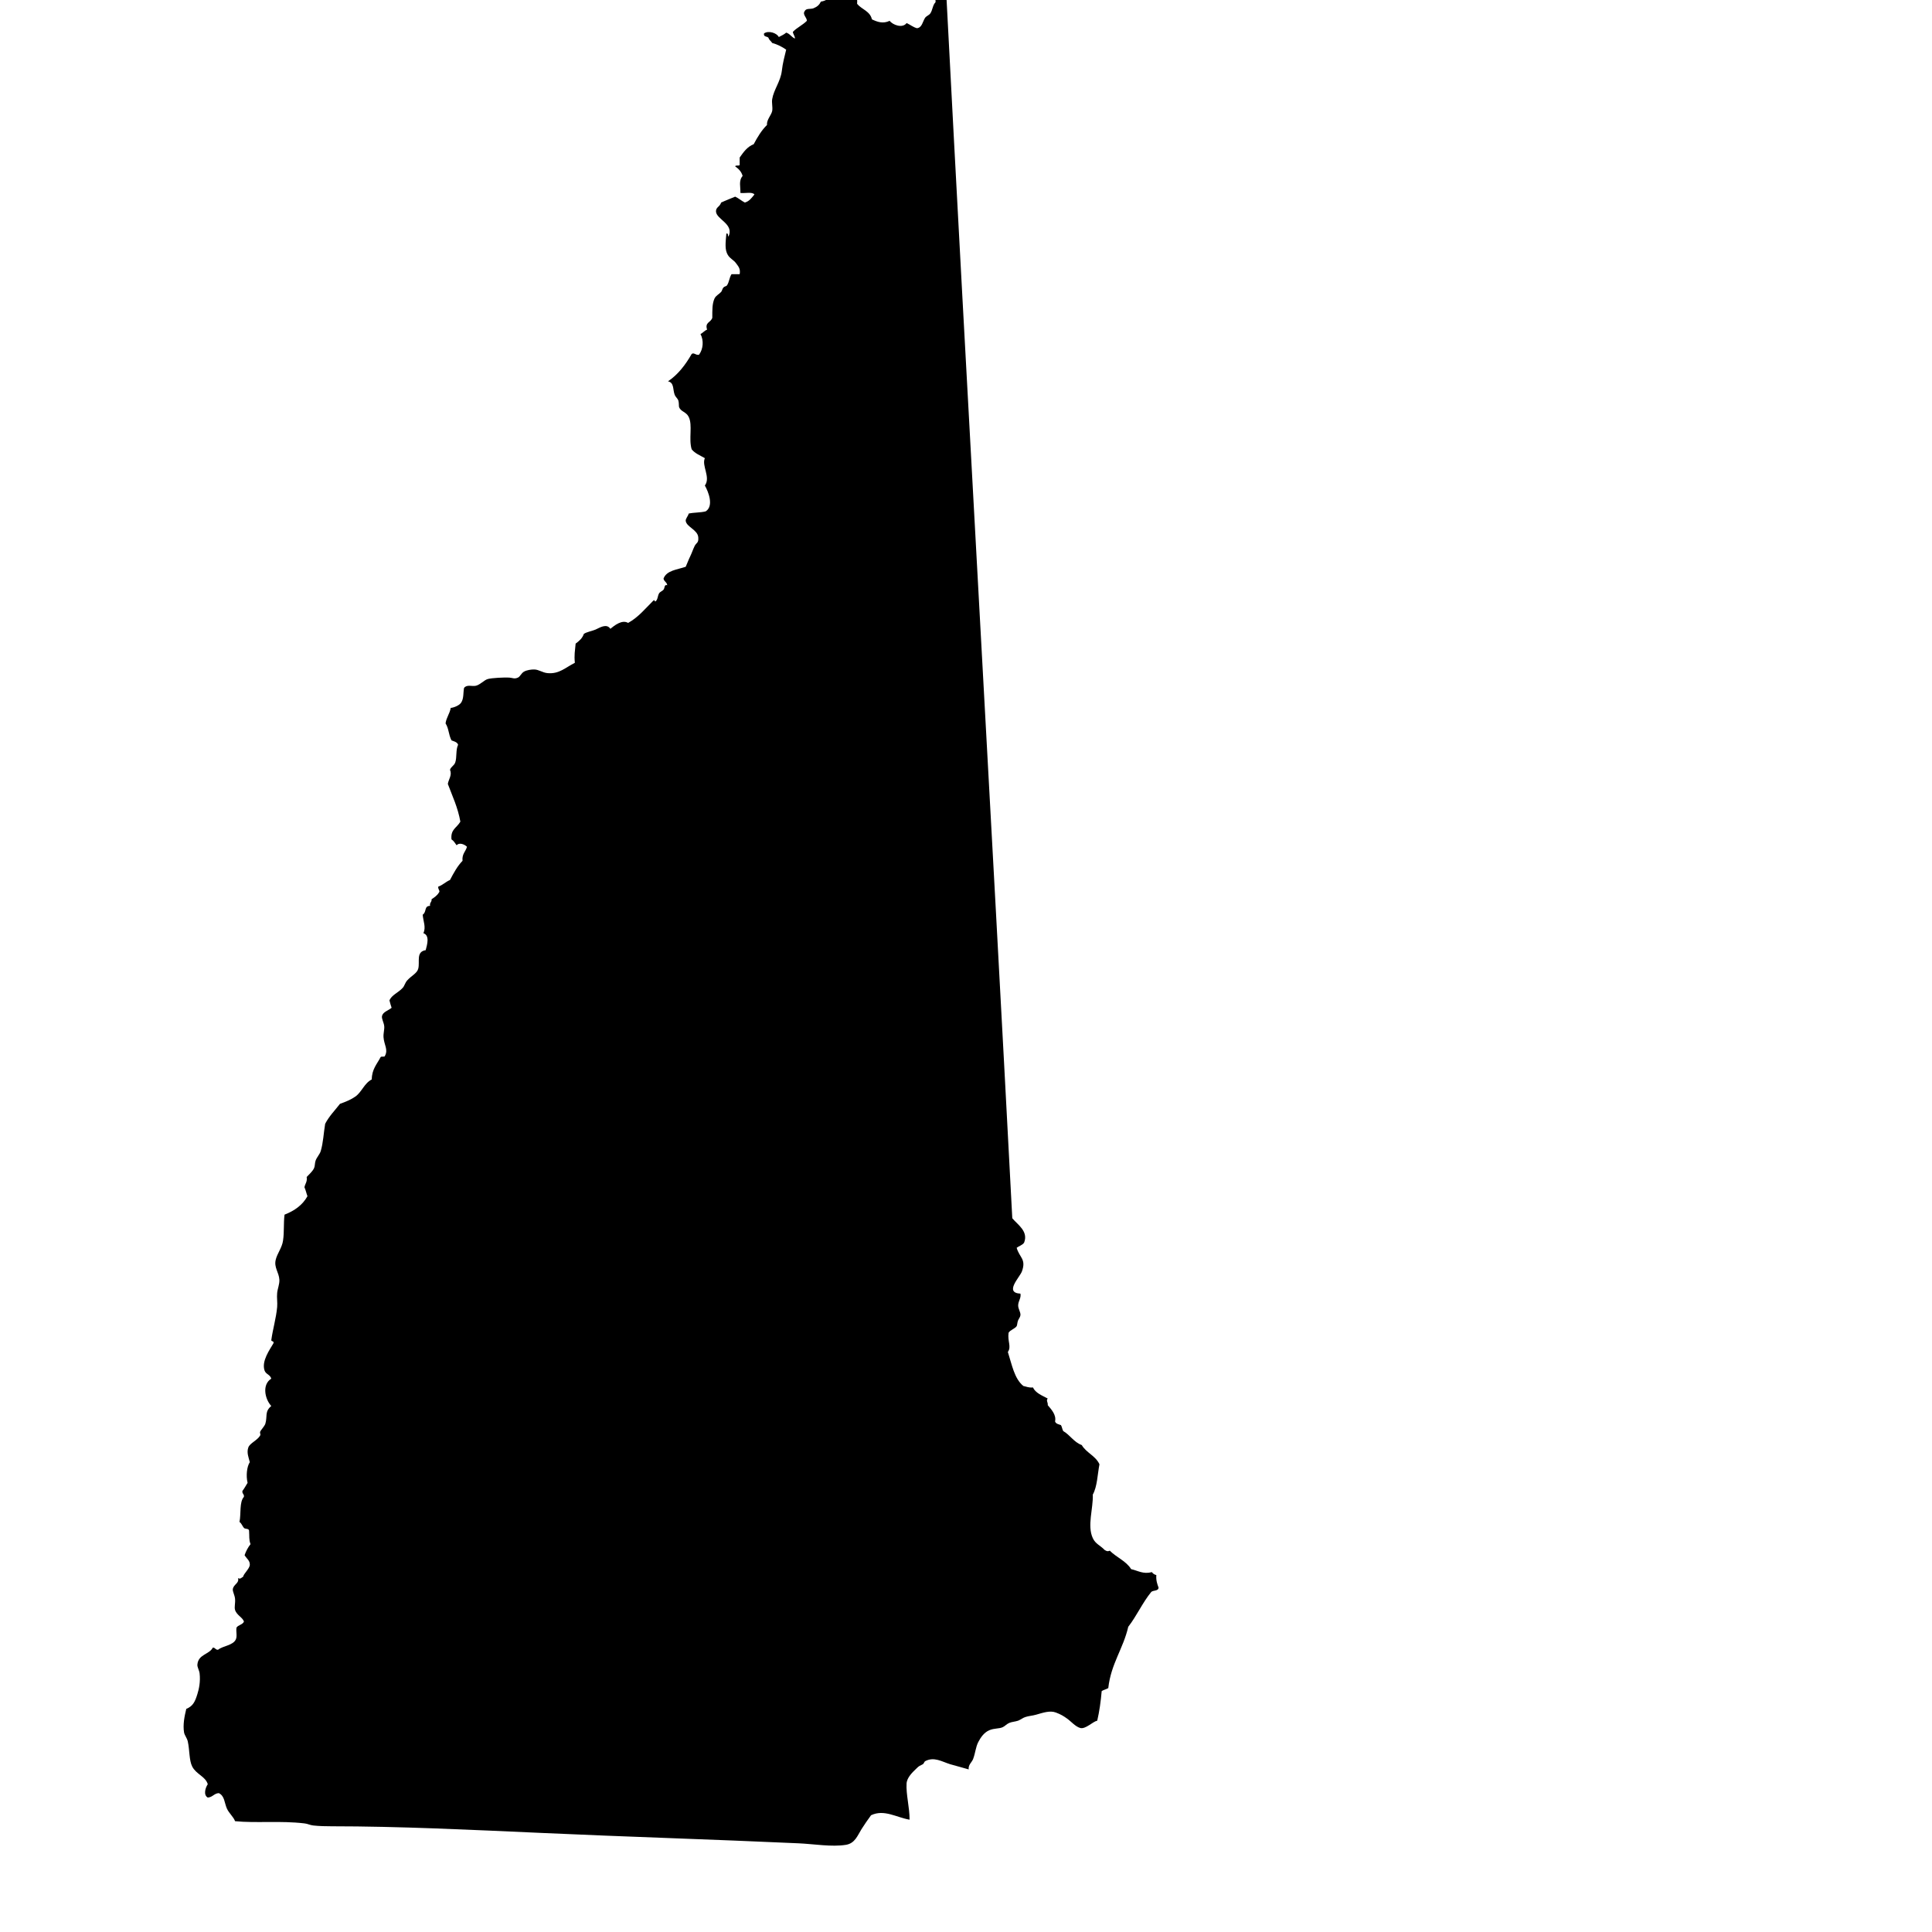
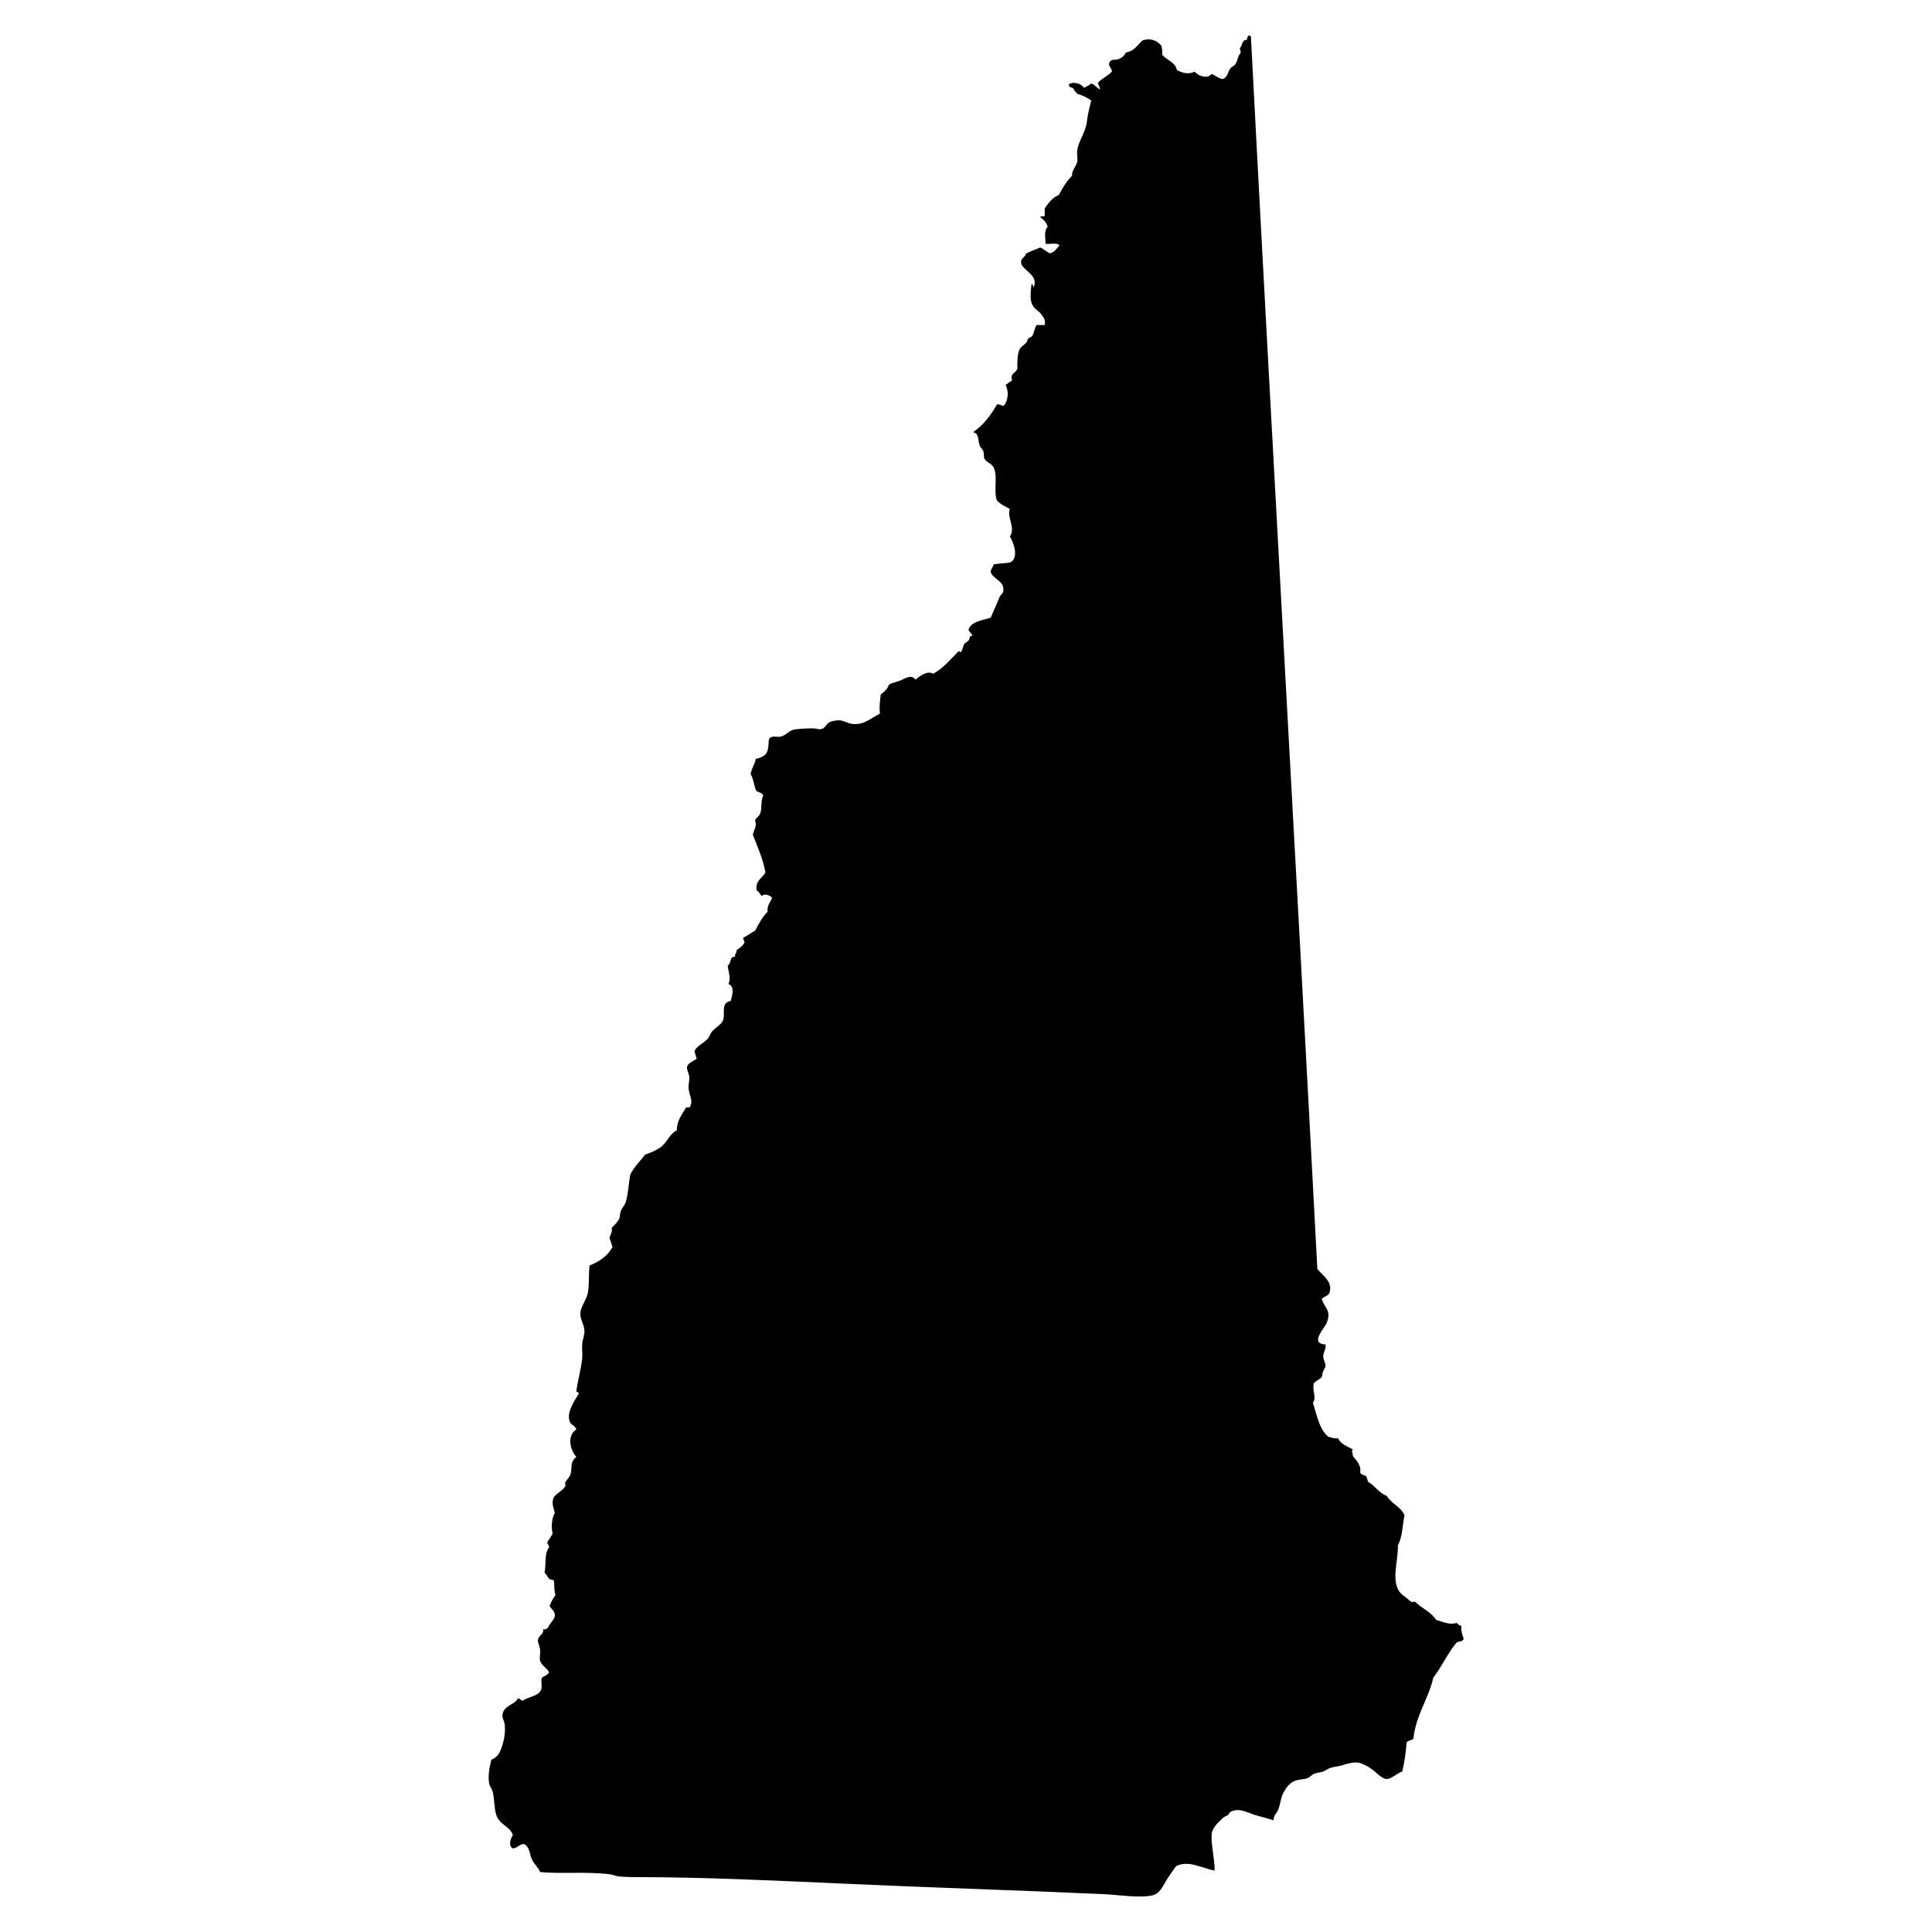
- <svg xmlns="http://www.w3.org/2000/svg" viewBox="150 80 190 190" aria-label="Map of New Hampshire">
+ <svg xmlns="http://www.w3.org/2000/svg" viewBox="120 75 190 190" aria-label="Map of New Hampshire">
  <path id="new-hampshire" name="New Hampshire" d="M240.107,253.939c0.308-0.313,0.295-0.242,0.649-0.438   c0.095-0.053,0.147-0.254,0.218-0.295c0.88-0.478,1.652,0.041,2.473,0.295c0.613,0.184,1.174,0.313,1.816,0.508   c-0.053-0.461,0.308-0.685,0.437-1.021c0.225-0.603,0.254-1.181,0.508-1.67c0.236-0.454,0.566-0.938,1.086-1.162   c0.507-0.212,0.943-0.13,1.31-0.295c0.229-0.101,0.383-0.313,0.654-0.425c0.248-0.106,0.572-0.118,0.873-0.219   c0.26-0.105,0.479-0.295,0.731-0.365c0.277-0.095,0.685-0.124,1.016-0.219c0.707-0.2,1.374-0.437,1.958-0.218   c0.479,0.177,0.768,0.354,1.086,0.584c0.396,0.271,0.826,0.802,1.315,0.938c0.514,0.141,1.228-0.626,1.67-0.721   c0.212-0.908,0.348-1.888,0.437-2.908c0.188-0.124,0.46-0.177,0.648-0.295c0.266-2.401,1.469-3.864,1.965-6.029   c0.826-1.063,1.404-2.377,2.254-3.416c0.177-0.2,0.708-0.064,0.726-0.437c-0.13-0.354-0.26-0.708-0.219-1.233   c-0.2-0.047-0.336-0.146-0.437-0.289c-0.855,0.225-1.362-0.141-2.041-0.295c-0.489-0.802-1.451-1.156-2.101-1.816   c-0.224,0.105-0.33,0.035-0.507-0.071c-0.425-0.448-0.903-0.59-1.162-1.162c-0.572-1.228,0.053-2.911,0-4.283   c0.437-0.778,0.46-1.964,0.654-2.979c-0.377-0.838-1.298-1.129-1.74-1.891c-0.784-0.286-1.145-0.988-1.823-1.377   c-0.1-0.172-0.118-0.414-0.224-0.584c-0.225-0.086-0.502-0.119-0.578-0.363c0.142-0.646-0.378-1.195-0.72-1.599   c0.041-0.271-0.189-0.458,0-0.652c-0.549-0.298-1.181-0.522-1.458-1.091c-0.406,0.044-0.637-0.083-0.943-0.145   c-0.891-0.723-1.127-2.118-1.522-3.343c0.372-0.517-0.047-1.044,0.071-1.888c0.159-0.28,0.631-0.398,0.796-0.654   c0.06-0.086,0.054-0.384,0.147-0.584c0.124-0.254,0.201-0.308,0.225-0.508c0.018-0.301-0.225-0.596-0.225-0.944   c0.006-0.445,0.308-0.71,0.225-1.159c-1.622-0.085-0.077-1.596,0.142-2.18c0.448-1.228-0.242-1.356-0.514-2.327   c0.23-0.184,0.566-0.257,0.731-0.508c0.443-1.121-0.648-1.775-1.162-2.398c-2.117-40.479-4.431-80.766-6.536-121.248   c-0.095-0.006-0.101-0.095-0.219-0.074c-0.07,0.127-0.206,0.186-0.147,0.438c-0.507-0.045-0.46,0.463-0.654,0.725   c-0.166,0.16,0.07,0.299,0,0.582c-0.283,0.273-0.271,0.752-0.508,1.091c-0.124,0.181-0.39,0.248-0.514,0.434   c-0.241,0.369-0.295,0.974-0.802,1.018c-0.39-0.112-0.661-0.348-1.009-0.507c-0.419,0.557-1.381,0.174-1.67-0.219   c-0.654,0.307-1.191,0.118-1.746-0.145c-0.177-0.814-1.015-0.979-1.457-1.527c0.035-0.343-0.018-0.608-0.071-0.873   c-0.395-0.484-1.079-0.83-1.888-0.508c-0.478,0.442-0.796,1.047-1.599,1.162c-0.165,0.33-0.36,0.504-0.726,0.654   c-0.289,0.121-0.72-0.037-0.873,0.289c-0.236,0.337,0.218,0.608,0.218,0.947c-0.407,0.416-0.979,0.667-1.38,1.089   c0.035,0.251,0.194,0.386,0.212,0.655c-0.348-0.133-0.489-0.476-0.867-0.582c-0.2,0.186-0.472,0.295-0.726,0.434   c-0.188-0.395-1.003-0.669-1.451-0.359c-0.083,0.371,0.313,0.269,0.437,0.434c0.059,0.236,0.26,0.318,0.365,0.508   c0.531,0.145,0.974,0.38,1.375,0.657c-0.177,0.74-0.336,1.286-0.431,2.104c-0.124,1.021-0.796,1.841-0.944,2.761   c-0.064,0.371,0.065,0.787,0,1.162c-0.088,0.425-0.56,0.861-0.513,1.381c-0.537,0.527-0.938,1.194-1.304,1.888   c-0.649,0.257-1.009,0.788-1.381,1.313c0,0.239,0,0.481,0,0.723c-0.053,0.145-0.407-0.018-0.442,0.147   c0.324,0.23,0.613,0.508,0.731,0.941c-0.413,0.478-0.194,1.067-0.218,1.672c0.454,0.057,1.15-0.135,1.38,0.148   c-0.26,0.318-0.489,0.669-0.943,0.796c-0.337-0.171-0.596-0.416-0.95-0.581c-0.454,0.194-0.932,0.371-1.381,0.581   c-0.147,0.451-0.513,0.434-0.507,0.873c0.023,0.784,1.812,1.228,1.232,2.47c-0.105-0.054,0.024-0.354-0.212-0.29   c-0.077,0.897-0.177,1.575,0.147,2.106c0.213,0.354,0.578,0.496,0.797,0.799c0.241,0.331,0.46,0.549,0.365,1.089   c-0.266,0-0.537,0-0.802,0c-0.23,0.366-0.219,0.755-0.443,1.092c-0.064,0.106-0.235,0.089-0.354,0.218   c-0.106,0.112-0.136,0.343-0.225,0.434c-0.241,0.257-0.513,0.352-0.654,0.655c-0.23,0.513-0.213,1.142-0.213,1.891   c-0.165,0.487-0.749,0.425-0.513,1.162c-0.26,0.101-0.407,0.313-0.649,0.434c0.337,0.628,0.271,1.478-0.147,2.036   c-0.324,0.07-0.501-0.257-0.72-0.074c-0.613,1.064-1.333,2.018-2.33,2.688c0.619,0.123,0.46,0.784,0.655,1.31   c0.082,0.229,0.301,0.378,0.365,0.581c0.071,0.244,0.035,0.466,0.071,0.652c0.2,0.466,0.695,0.451,0.943,0.946   c0.413,0.823-0.018,2.171,0.295,3.194c0.313,0.404,0.844,0.607,1.298,0.873c-0.342,0.729,0.596,1.889,0,2.69   c0.349,0.614,0.903,2.015,0.083,2.54c-0.502,0.133-1.162,0.101-1.676,0.219c-0.035,0.224-0.324,0.507-0.289,0.725   c0.083,0.594,1.168,0.867,1.233,1.6c0.053,0.593-0.189,0.52-0.36,0.87c-0.153,0.313-0.266,0.667-0.437,1.021   c-0.159,0.313-0.277,0.666-0.437,1.015c-0.832,0.286-1.882,0.349-2.183,1.162c0.047,0.298,0.336,0.343,0.365,0.652   c-0.313-0.098-0.224,0.271-0.365,0.439c-0.112,0.139-0.336,0.197-0.437,0.362c-0.153,0.257-0.112,0.611-0.36,0.8   c-0.136-0.056-0.053-0.218-0.218-0.073c-0.779,0.772-1.469,1.634-2.466,2.18c-0.603-0.354-1.357,0.262-1.747,0.58   c-0.377-0.578-1.091-0.079-1.457,0.074c-0.431,0.174-0.908,0.242-1.156,0.434c-0.147,0.442-0.472,0.699-0.802,0.947   c-0.065,0.737-0.154,1.1-0.077,1.888c-0.914,0.454-1.534,1.121-2.679,1.015c-0.495-0.041-0.867-0.354-1.315-0.359   c-0.283-0.006-0.726,0.05-1.015,0.218c-0.248,0.139-0.372,0.481-0.584,0.578c-0.372,0.169-0.52,0.021-0.873,0   c-0.49-0.023-1.688,0.03-2.101,0.145c-0.359,0.104-0.726,0.549-1.162,0.658c-0.39,0.095-0.879-0.157-1.168,0.218   c-0.089,0.438-0.012,1.047-0.289,1.451c-0.207,0.301-0.803,0.508-1.021,0.508c-0.095,0.578-0.425,0.926-0.508,1.525   c0.337,0.537,0.277,1.067,0.584,1.672c0.26,0.106,0.566,0.16,0.649,0.434c-0.248,0.499-0.101,1.228-0.283,1.746   c-0.13,0.337-0.442,0.416-0.514,0.727c0.236,0.495-0.153,0.943-0.212,1.377c0.448,1.201,0.985,2.31,1.232,3.708   c-0.371,0.64-0.973,0.746-0.873,1.743c0.225,0.145,0.354,0.378,0.502,0.578c0.26-0.292,0.749-0.111,1.021,0.147   c-0.124,0.478-0.508,0.699-0.437,1.384c-0.508,0.521-0.873,1.201-1.233,1.885c-0.425,0.18-0.708,0.498-1.156,0.655   c-0.041,0.271,0.225,0.421,0.065,0.584c-0.172,0.289-0.442,0.475-0.72,0.651c0.035,0.305-0.213,0.318-0.147,0.655   c-0.614,0.006-0.313,0.593-0.726,0.87c0.053,0.666,0.342,1.221,0.07,1.816c0.631,0.23,0.378,1.086,0.225,1.67   c-0.979,0.156-0.555,1.133-0.732,1.817c-0.117,0.466-0.66,0.679-1.091,1.162c-0.207,0.233-0.266,0.543-0.437,0.726   c-0.431,0.479-1.092,0.702-1.304,1.236c0.064,0.244,0.13,0.498,0.212,0.726c-0.313,0.269-0.844,0.397-0.943,0.8   c-0.065,0.277,0.183,0.64,0.218,1.018c0.029,0.318-0.101,0.713-0.07,1.088c0.059,0.758,0.472,1.197,0.142,1.817   c-0.024,0.165-0.384,0.003-0.437,0.145c-0.349,0.667-0.855,1.177-0.861,2.18c-0.732,0.368-0.968,1.212-1.6,1.673   c-0.448,0.315-0.943,0.516-1.527,0.726c-0.496,0.643-1.068,1.209-1.457,1.962c-0.154,0.905-0.189,1.867-0.437,2.687   c-0.095,0.313-0.39,0.603-0.508,0.947c-0.083,0.257-0.053,0.53-0.147,0.726c-0.165,0.348-0.489,0.61-0.726,0.87   c0.076,0.483-0.159,0.657-0.219,1.015c0.124,0.266,0.189,0.593,0.295,0.876c-0.483,0.876-1.28,1.434-2.253,1.814   c-0.112,0.885-0.018,1.679-0.147,2.542c-0.095,0.711-0.578,1.275-0.72,1.892c-0.189,0.761,0.318,1.241,0.359,1.962   c0.023,0.445-0.177,0.879-0.218,1.307c-0.048,0.445,0.041,0.935,0,1.38c-0.101,1.106-0.431,2.178-0.578,3.269   c0.023,0.139,0.277,0.056,0.218,0.289c-0.359,0.628-1.197,1.755-0.879,2.69c0.136,0.381,0.537,0.377,0.661,0.799   c-0.933,0.572-0.632,2.01,0,2.688c-0.673,0.555-0.366,1.033-0.584,1.744c-0.083,0.256-0.449,0.616-0.514,0.799   c-0.041,0.136,0.076,0.23,0,0.363c-0.271,0.472-1.009,0.752-1.156,1.162c-0.188,0.51,0.023,0.979,0.142,1.454   c-0.295,0.442-0.384,1.356-0.219,2.035c-0.165,0.269-0.318,0.552-0.507,0.796c-0.048,0.293,0.188,0.293,0.147,0.582   c-0.466,0.507-0.266,1.678-0.437,2.469c0.206,0.133,0.277,0.401,0.437,0.584c0.124,0.139,0.507,0.029,0.507,0.292   c0.042,0.575-0.029,0.835,0.142,1.307c-0.241,0.307-0.442,0.673-0.584,1.086c0.225,0.365,0.531,0.53,0.514,0.943   c-0.012,0.378-0.607,0.874-0.655,1.169c-0.183,0.105-0.266,0.271-0.507,0.141c0.153,0.508-0.437,0.596-0.508,1.086   c-0.035,0.225,0.188,0.59,0.219,0.949c0.041,0.438-0.089,0.809,0,1.092c0.159,0.531,0.767,0.744,0.873,1.156   c-0.136,0.307-0.561,0.318-0.731,0.584c-0.065,0.384,0.088,0.826-0.065,1.162c-0.283,0.603-1.274,0.626-1.746,1.016   c-0.26,0.023-0.266-0.213-0.514-0.213c-0.359,0.696-1.439,0.648-1.521,1.676c-0.023,0.248,0.183,0.555,0.218,0.861   c0.095,0.826-0.064,1.545-0.218,2.035c-0.236,0.768-0.437,1.186-1.092,1.457c-0.177,0.72-0.348,1.552-0.218,2.324   c0.053,0.277,0.289,0.543,0.365,0.873c0.189,0.844,0.124,1.865,0.437,2.473c0.384,0.761,1.315,0.979,1.528,1.74   c-0.242,0.354-0.448,1.063,0,1.31c0.478-0.029,0.613-0.407,1.086-0.437c0.584,0.283,0.542,0.95,0.796,1.522   c0.219,0.478,0.644,0.802,0.803,1.239c2.029,0.206,4.483-0.065,6.825,0.218c0.308,0.029,0.561,0.177,0.879,0.206   c0.579,0.065,1.245,0.077,1.812,0.077c6.584,0,13.622,0.342,20.637,0.655c8.23,0.377,16.896,0.637,25.274,1.02   c1.463,0.065,3.269,0.378,4.654,0.148c0.879-0.148,1.127-0.896,1.522-1.534c0.313-0.489,0.619-0.938,0.943-1.375   c1.292-0.613,2.496,0.219,3.788,0.437c0.006-1.215-0.36-2.489-0.295-3.563C239.199,254.782,239.766,254.27,240.107,253.939z" />
</svg>
